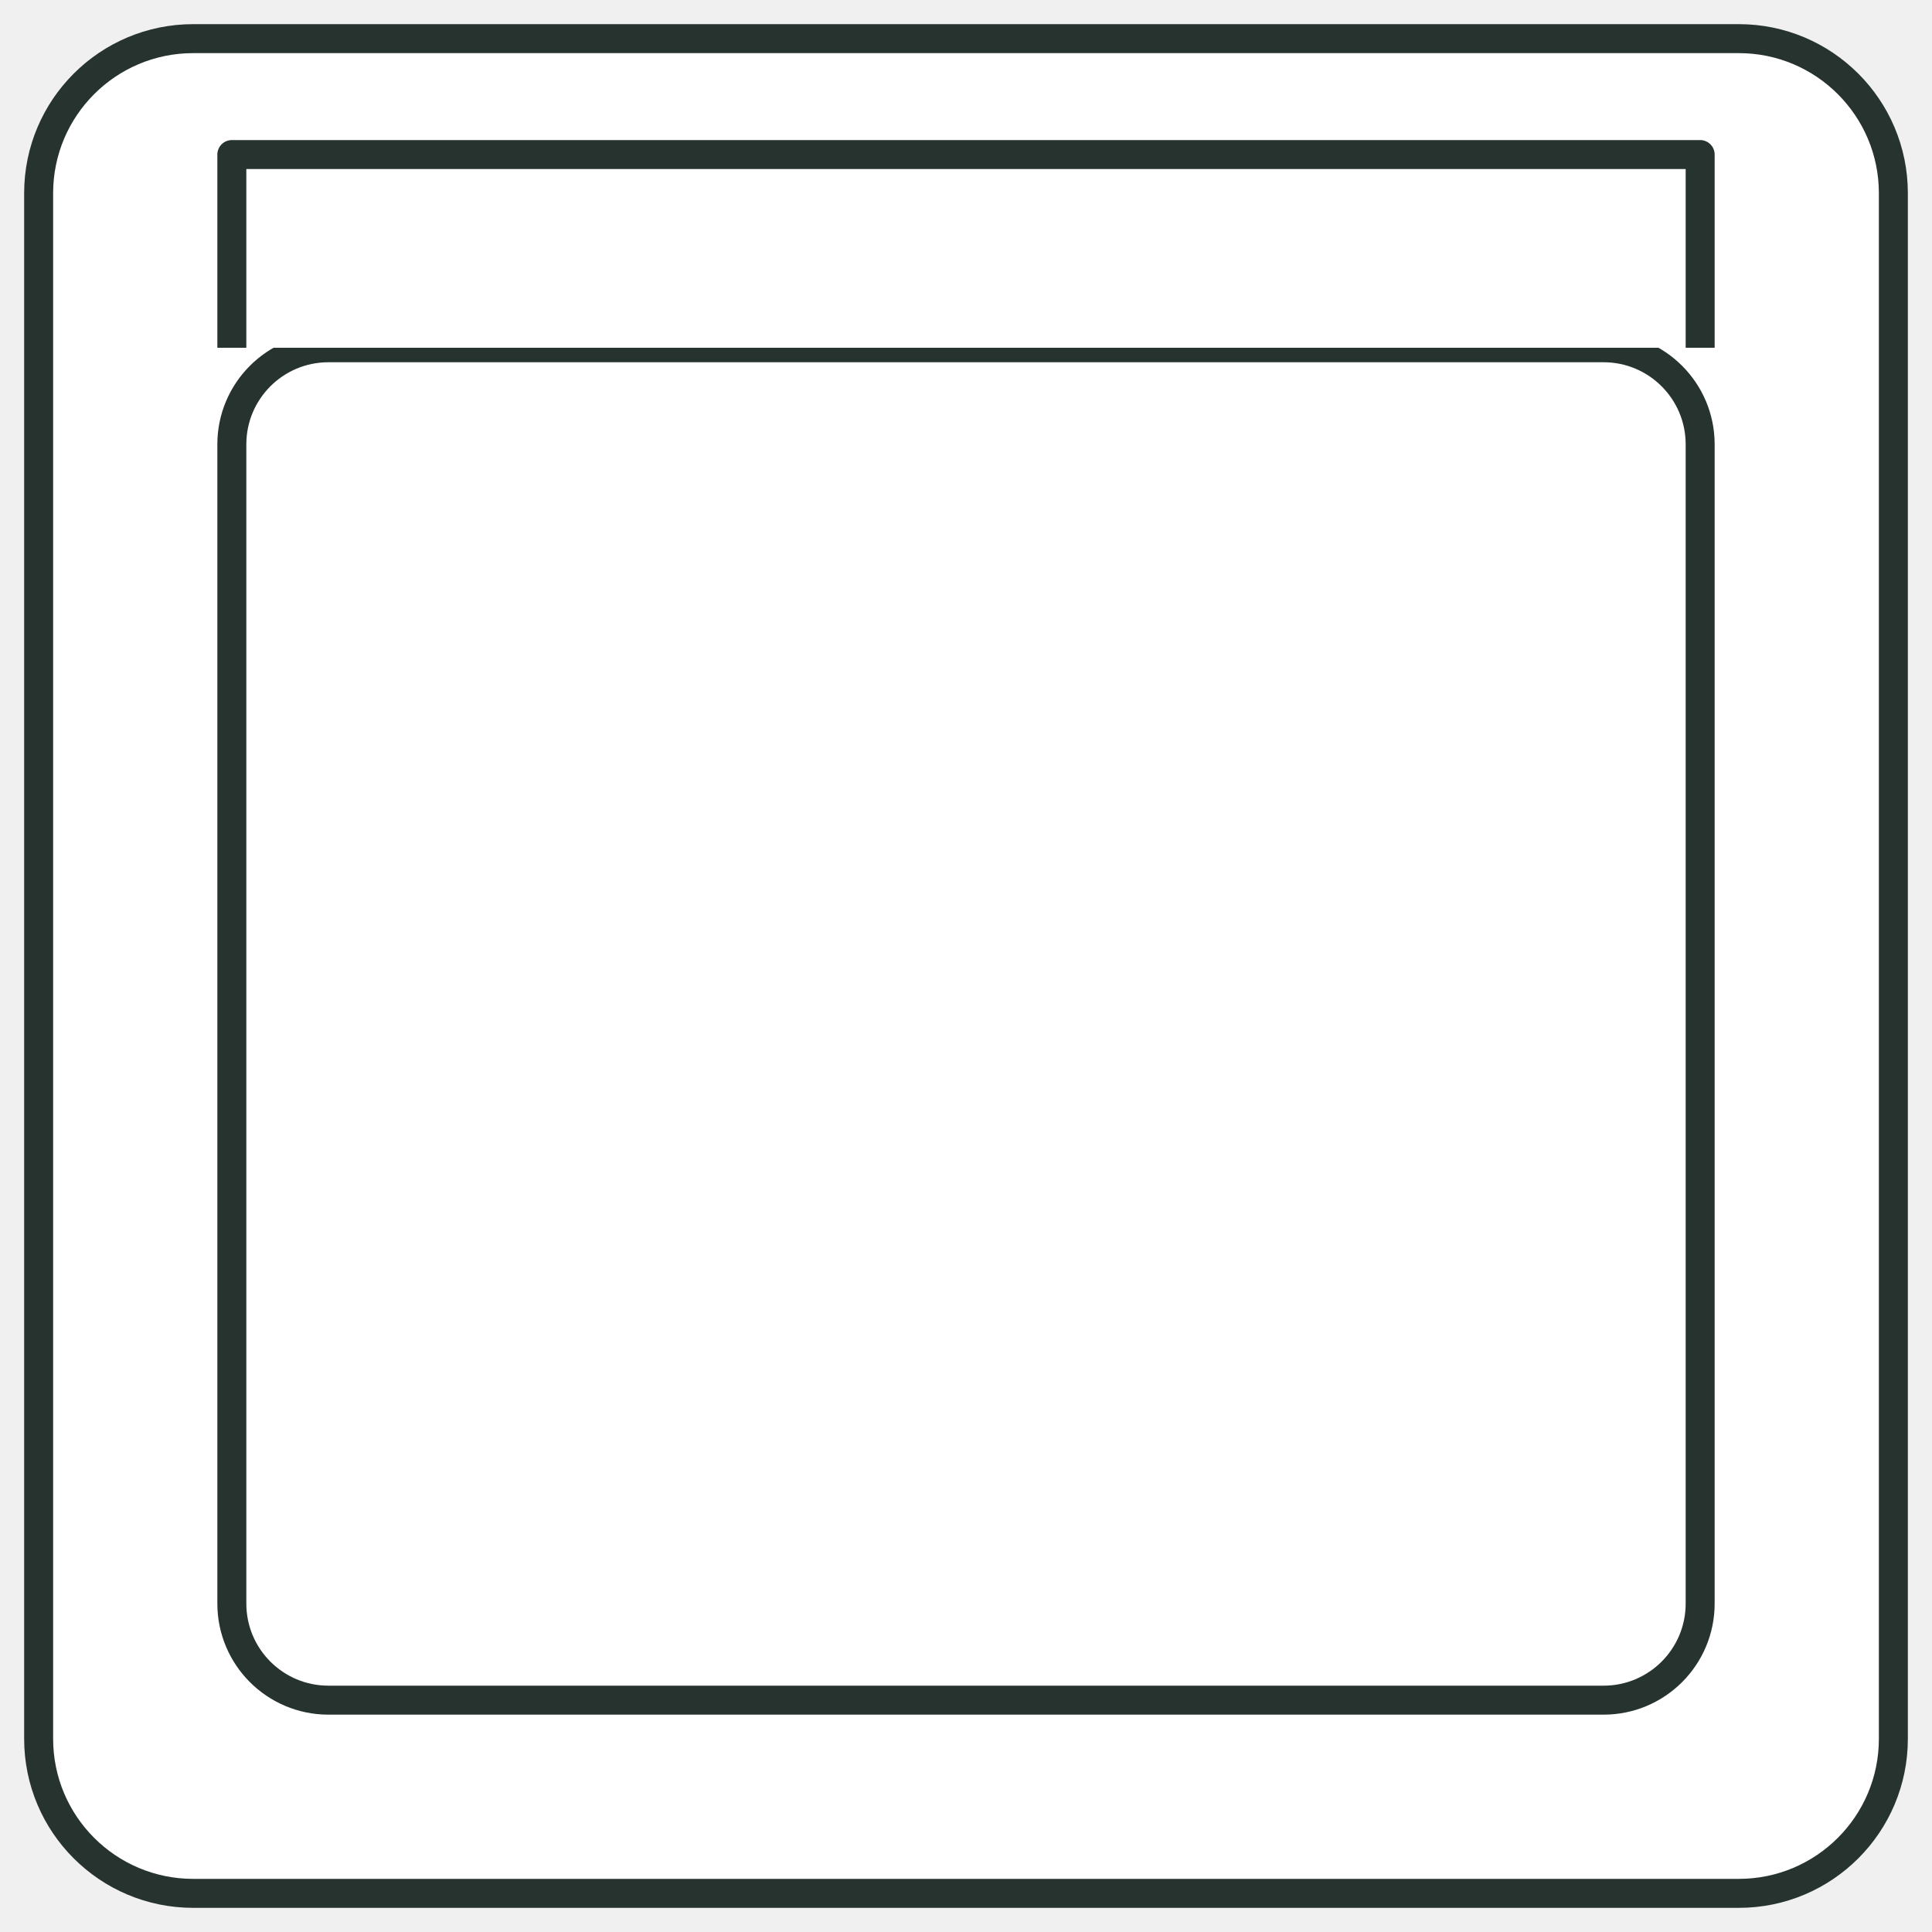
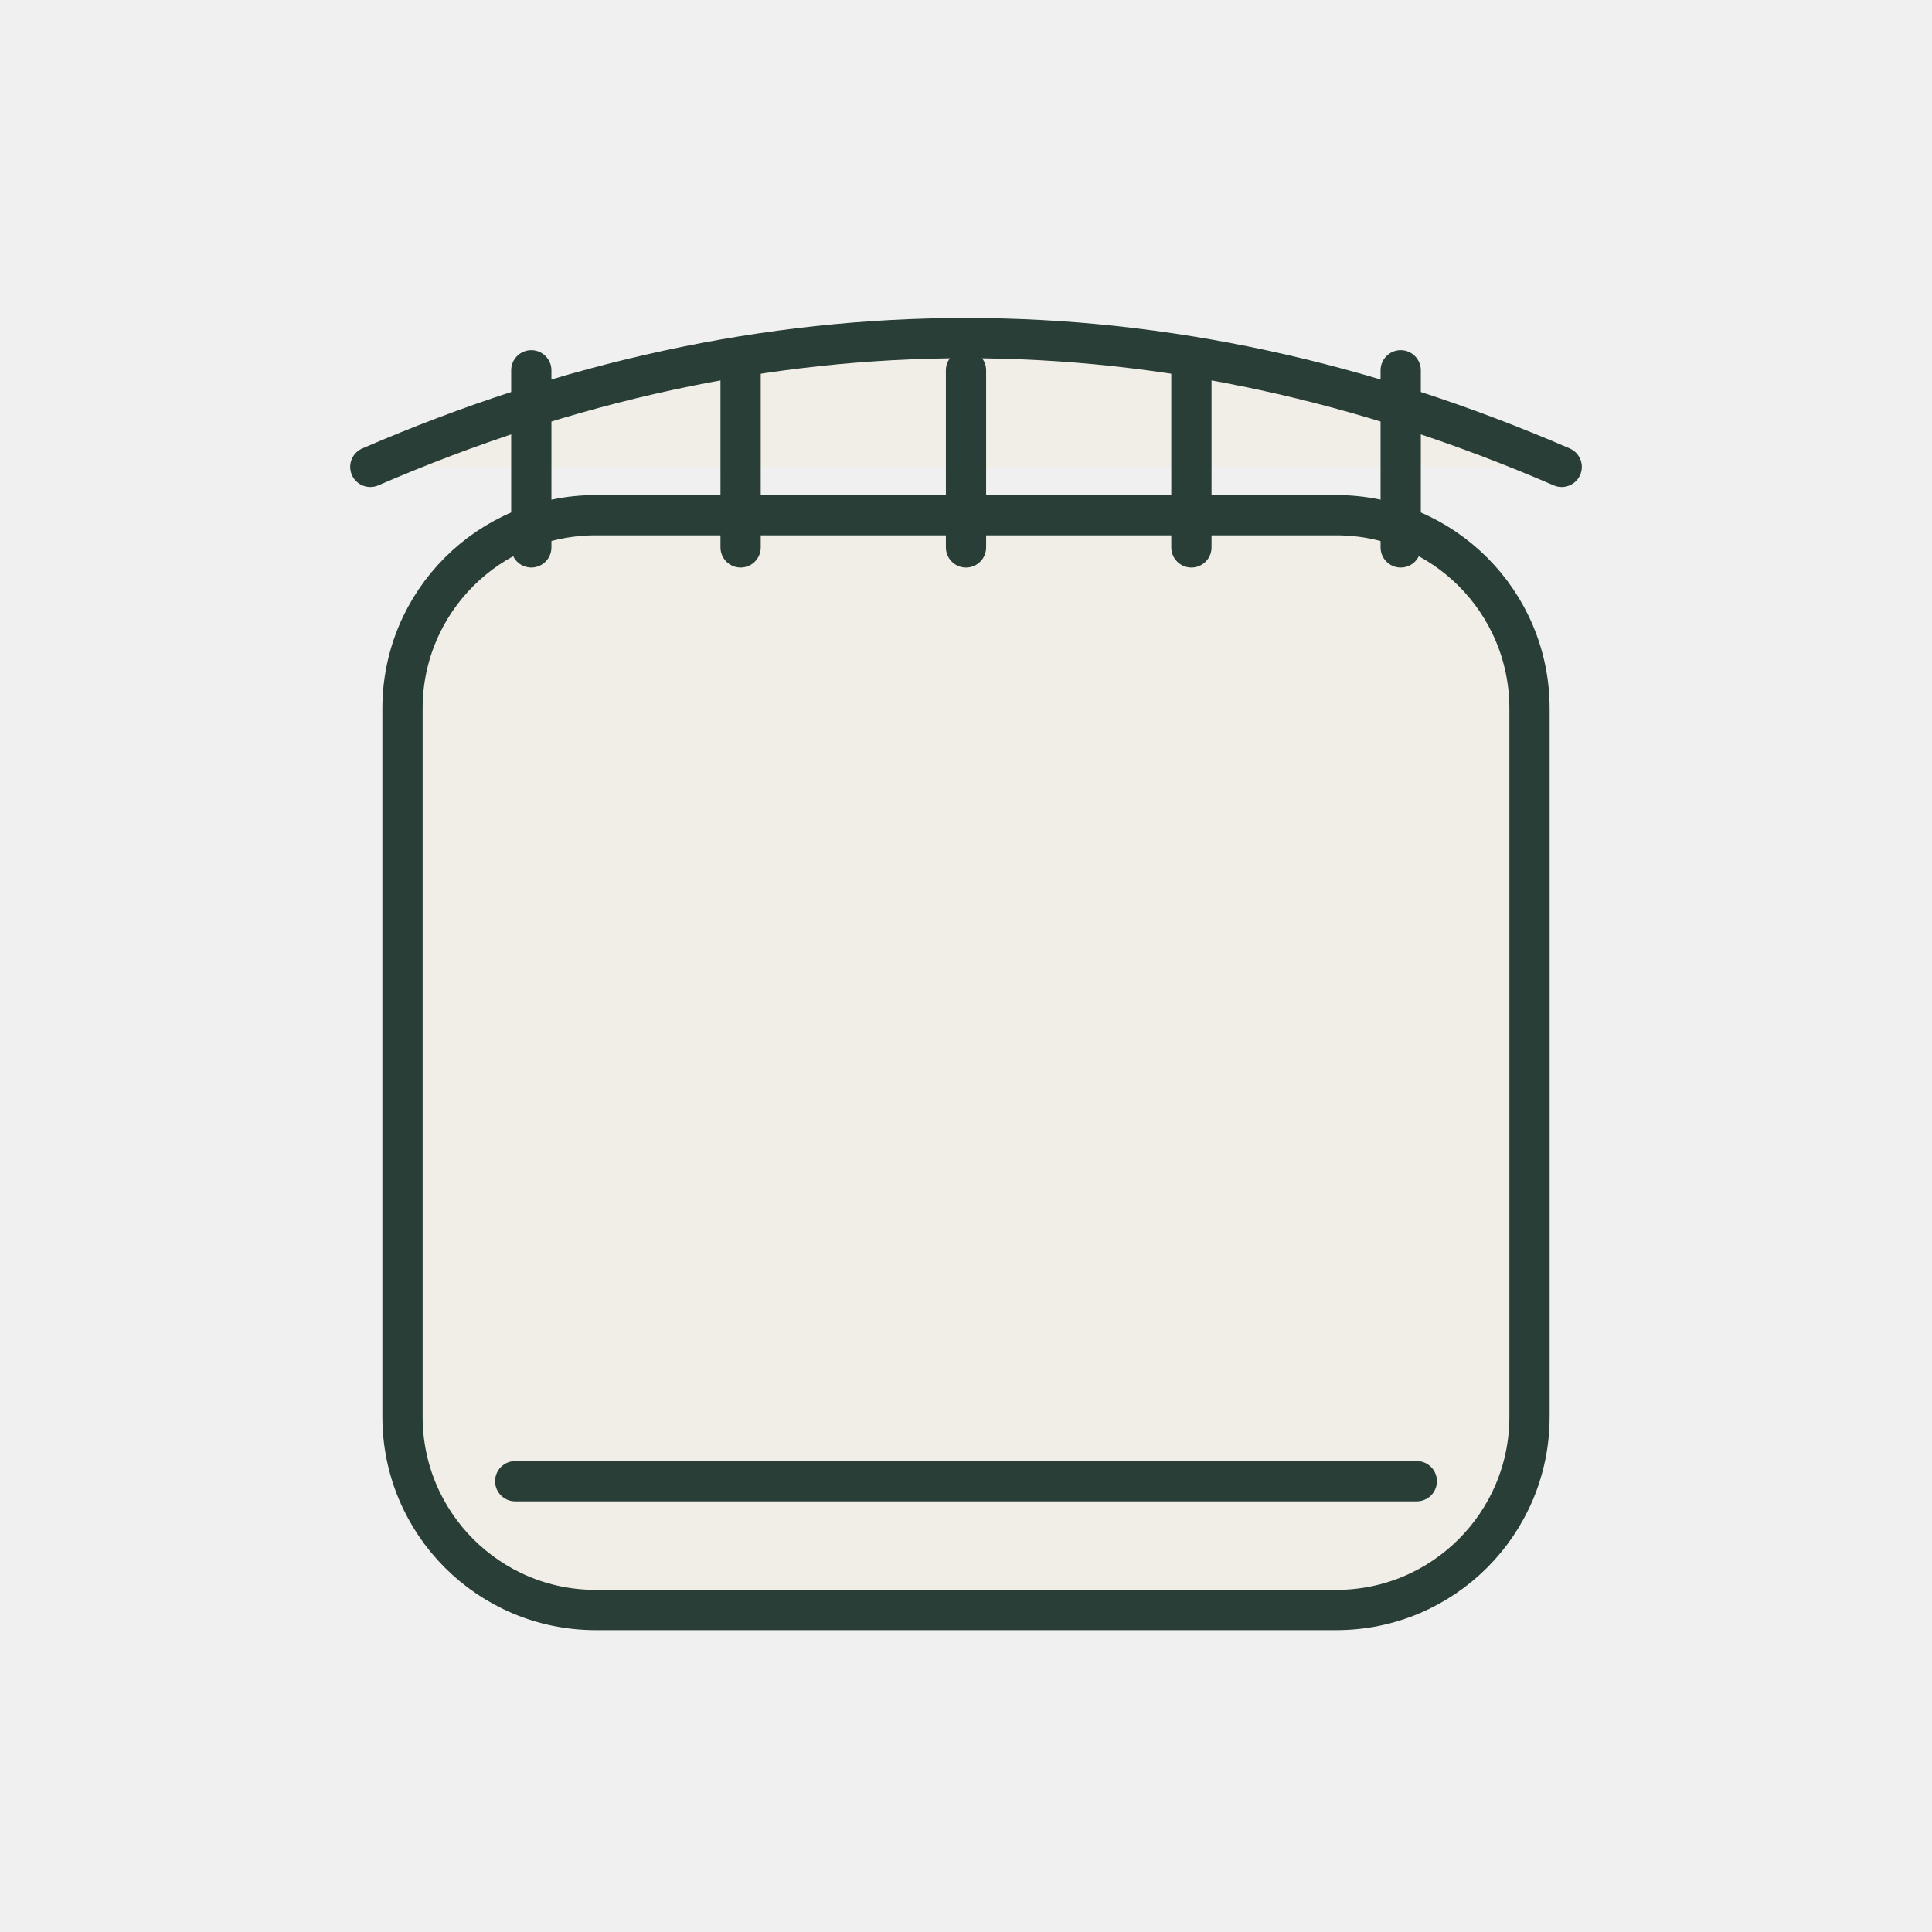
- <svg xmlns="http://www.w3.org/2000/svg" viewBox="0 0 100 100">
-   <g fill="white" stroke="#26332e" stroke-width="1.5" stroke-linejoin="round">
-     <rect x="2" y="2" width="96" height="96" rx="8" />
-     <rect x="12" y="18" width="76" height="70" rx="5" />
-     <path d="M12 18V8H88V18" />
+ <svg xmlns="http://www.w3.org/2000/svg" viewBox="0 0 120 120">
+   <g fill="#f1eee7" stroke="#283e36" stroke-width="2.5" stroke-linecap="round">
+     <rect x="25" y="32" width="70" height="68" rx="12" />
+     <path d="M23 29 Q60 13 97 29" />
+     <path d="M33 23 V34" />
+     <path d="M46 23 V34" />
+     <path d="M60 23 V34" />
+     <path d="M74 23 V34" />
+     <path d="M87 23 V34" />
+     <path d="M32 92 H88" fill="none" />
  </g>
</svg>
